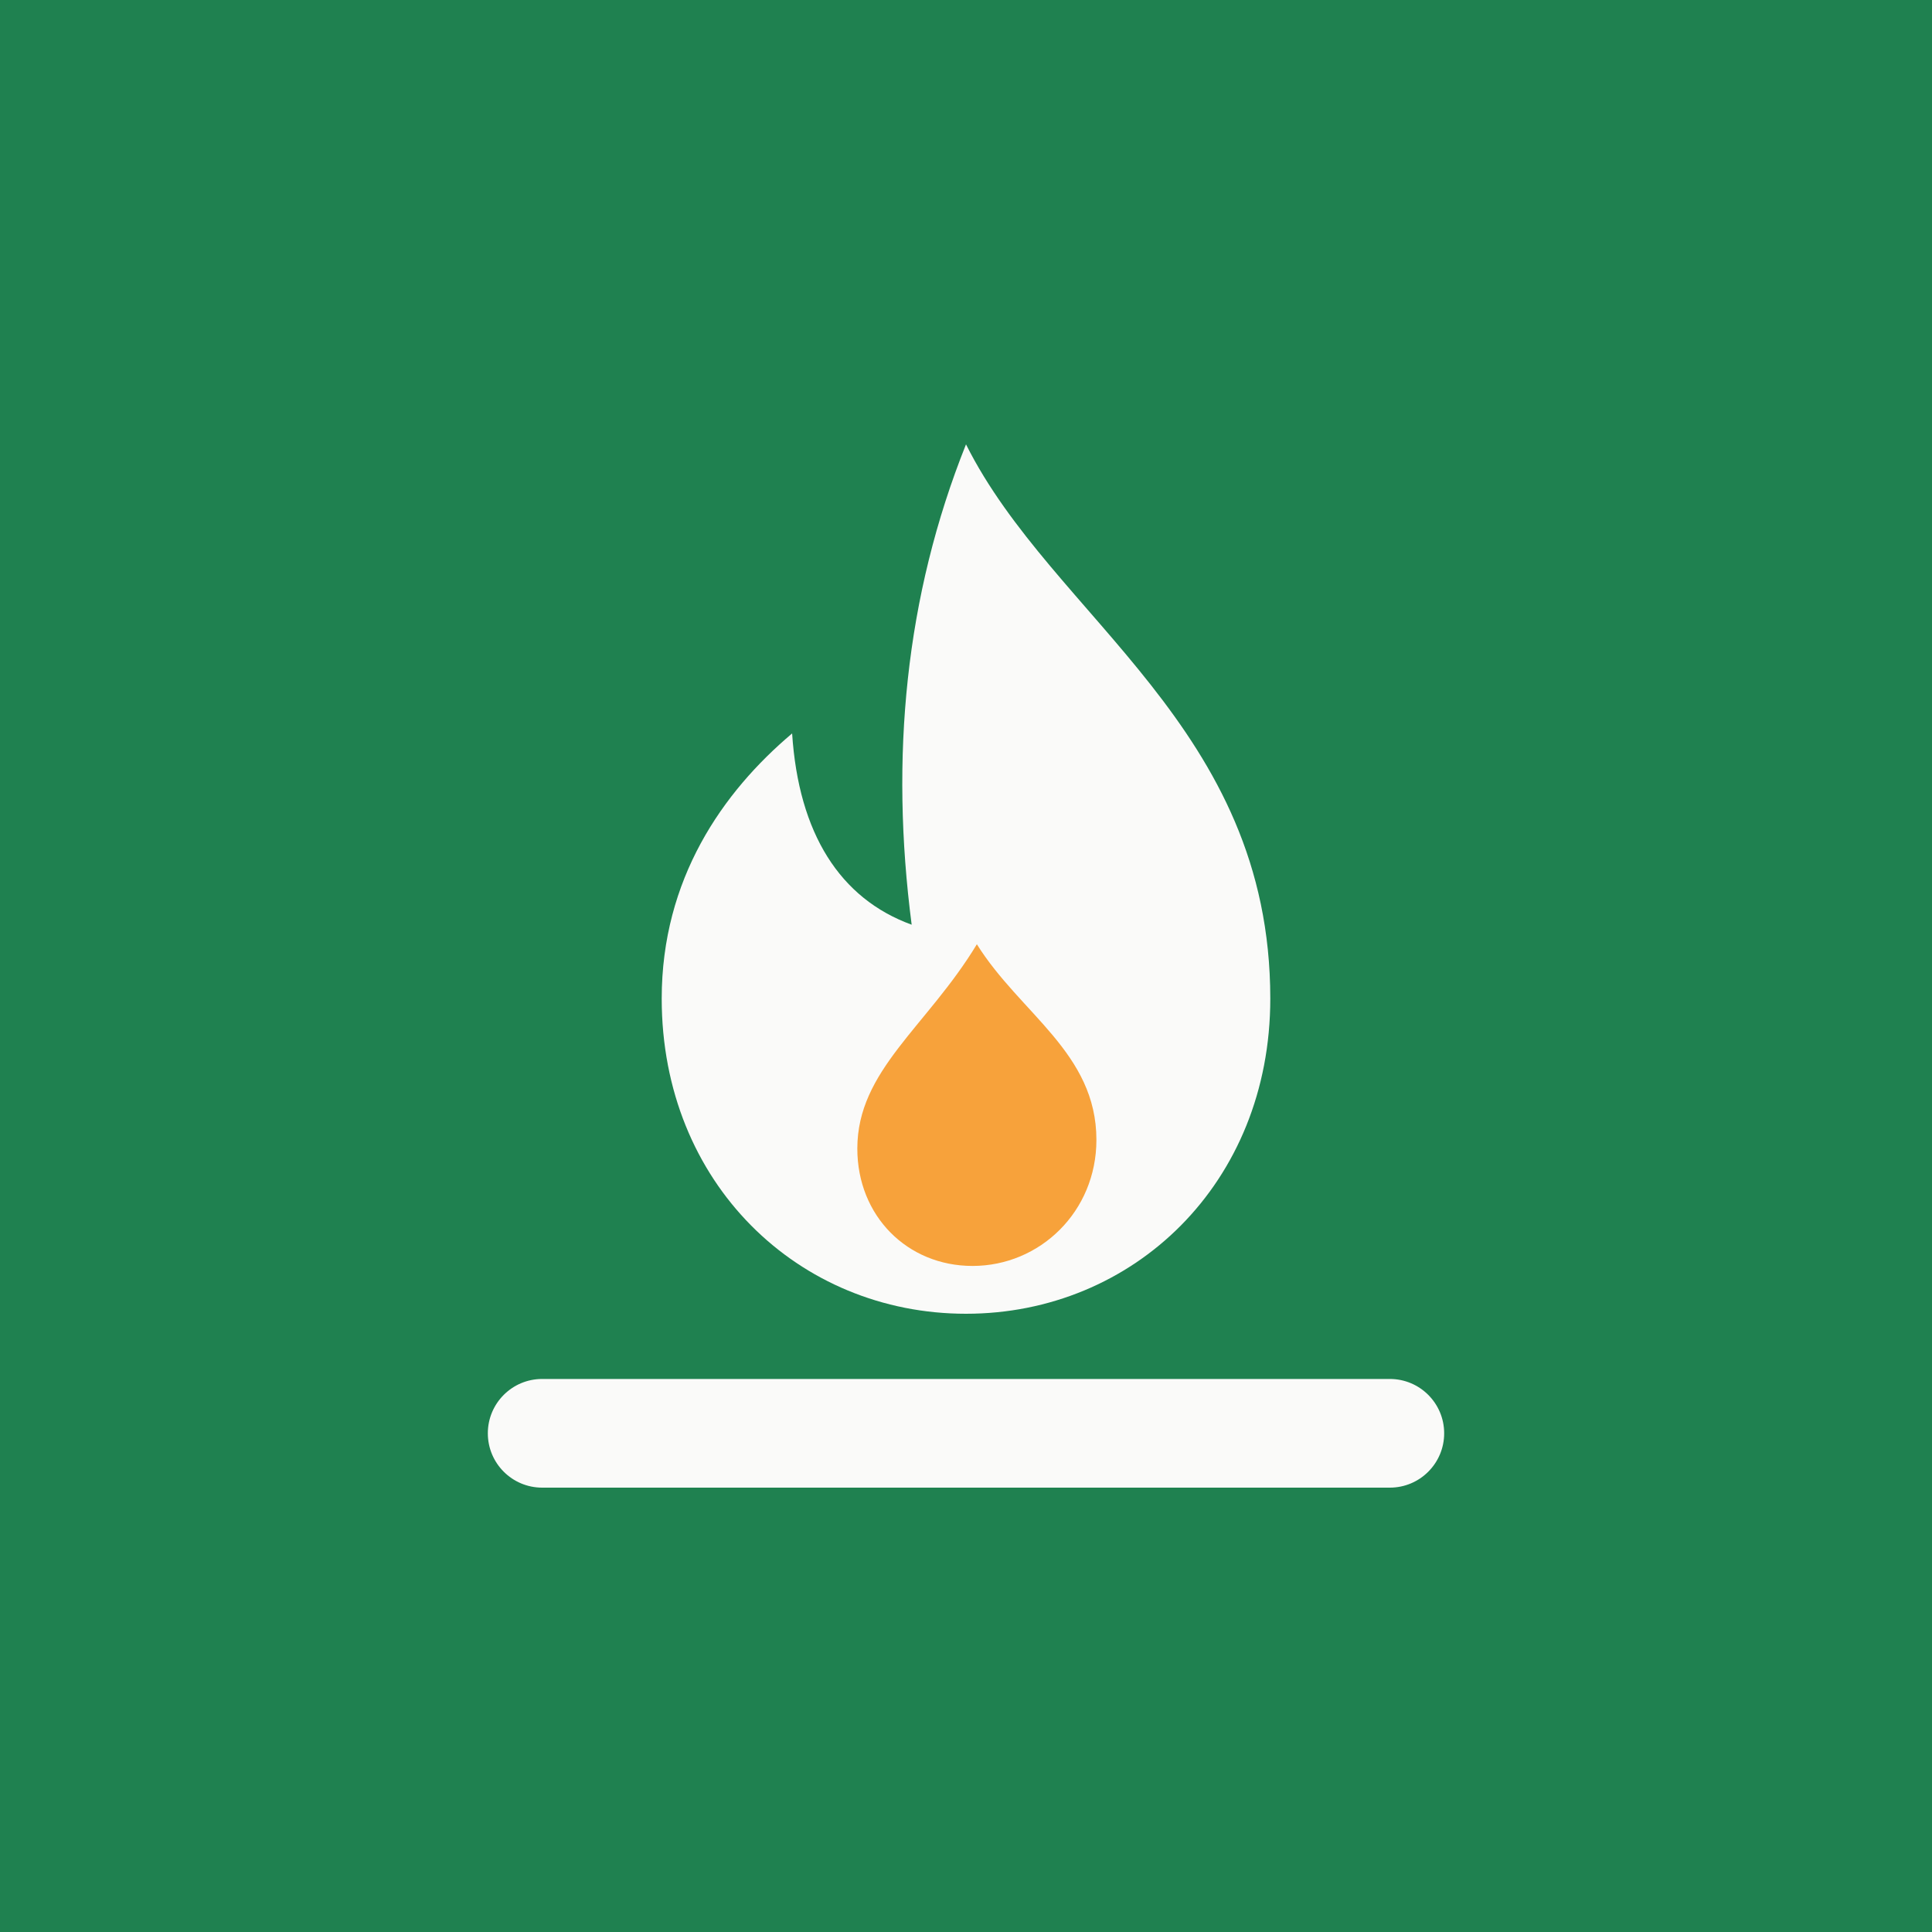
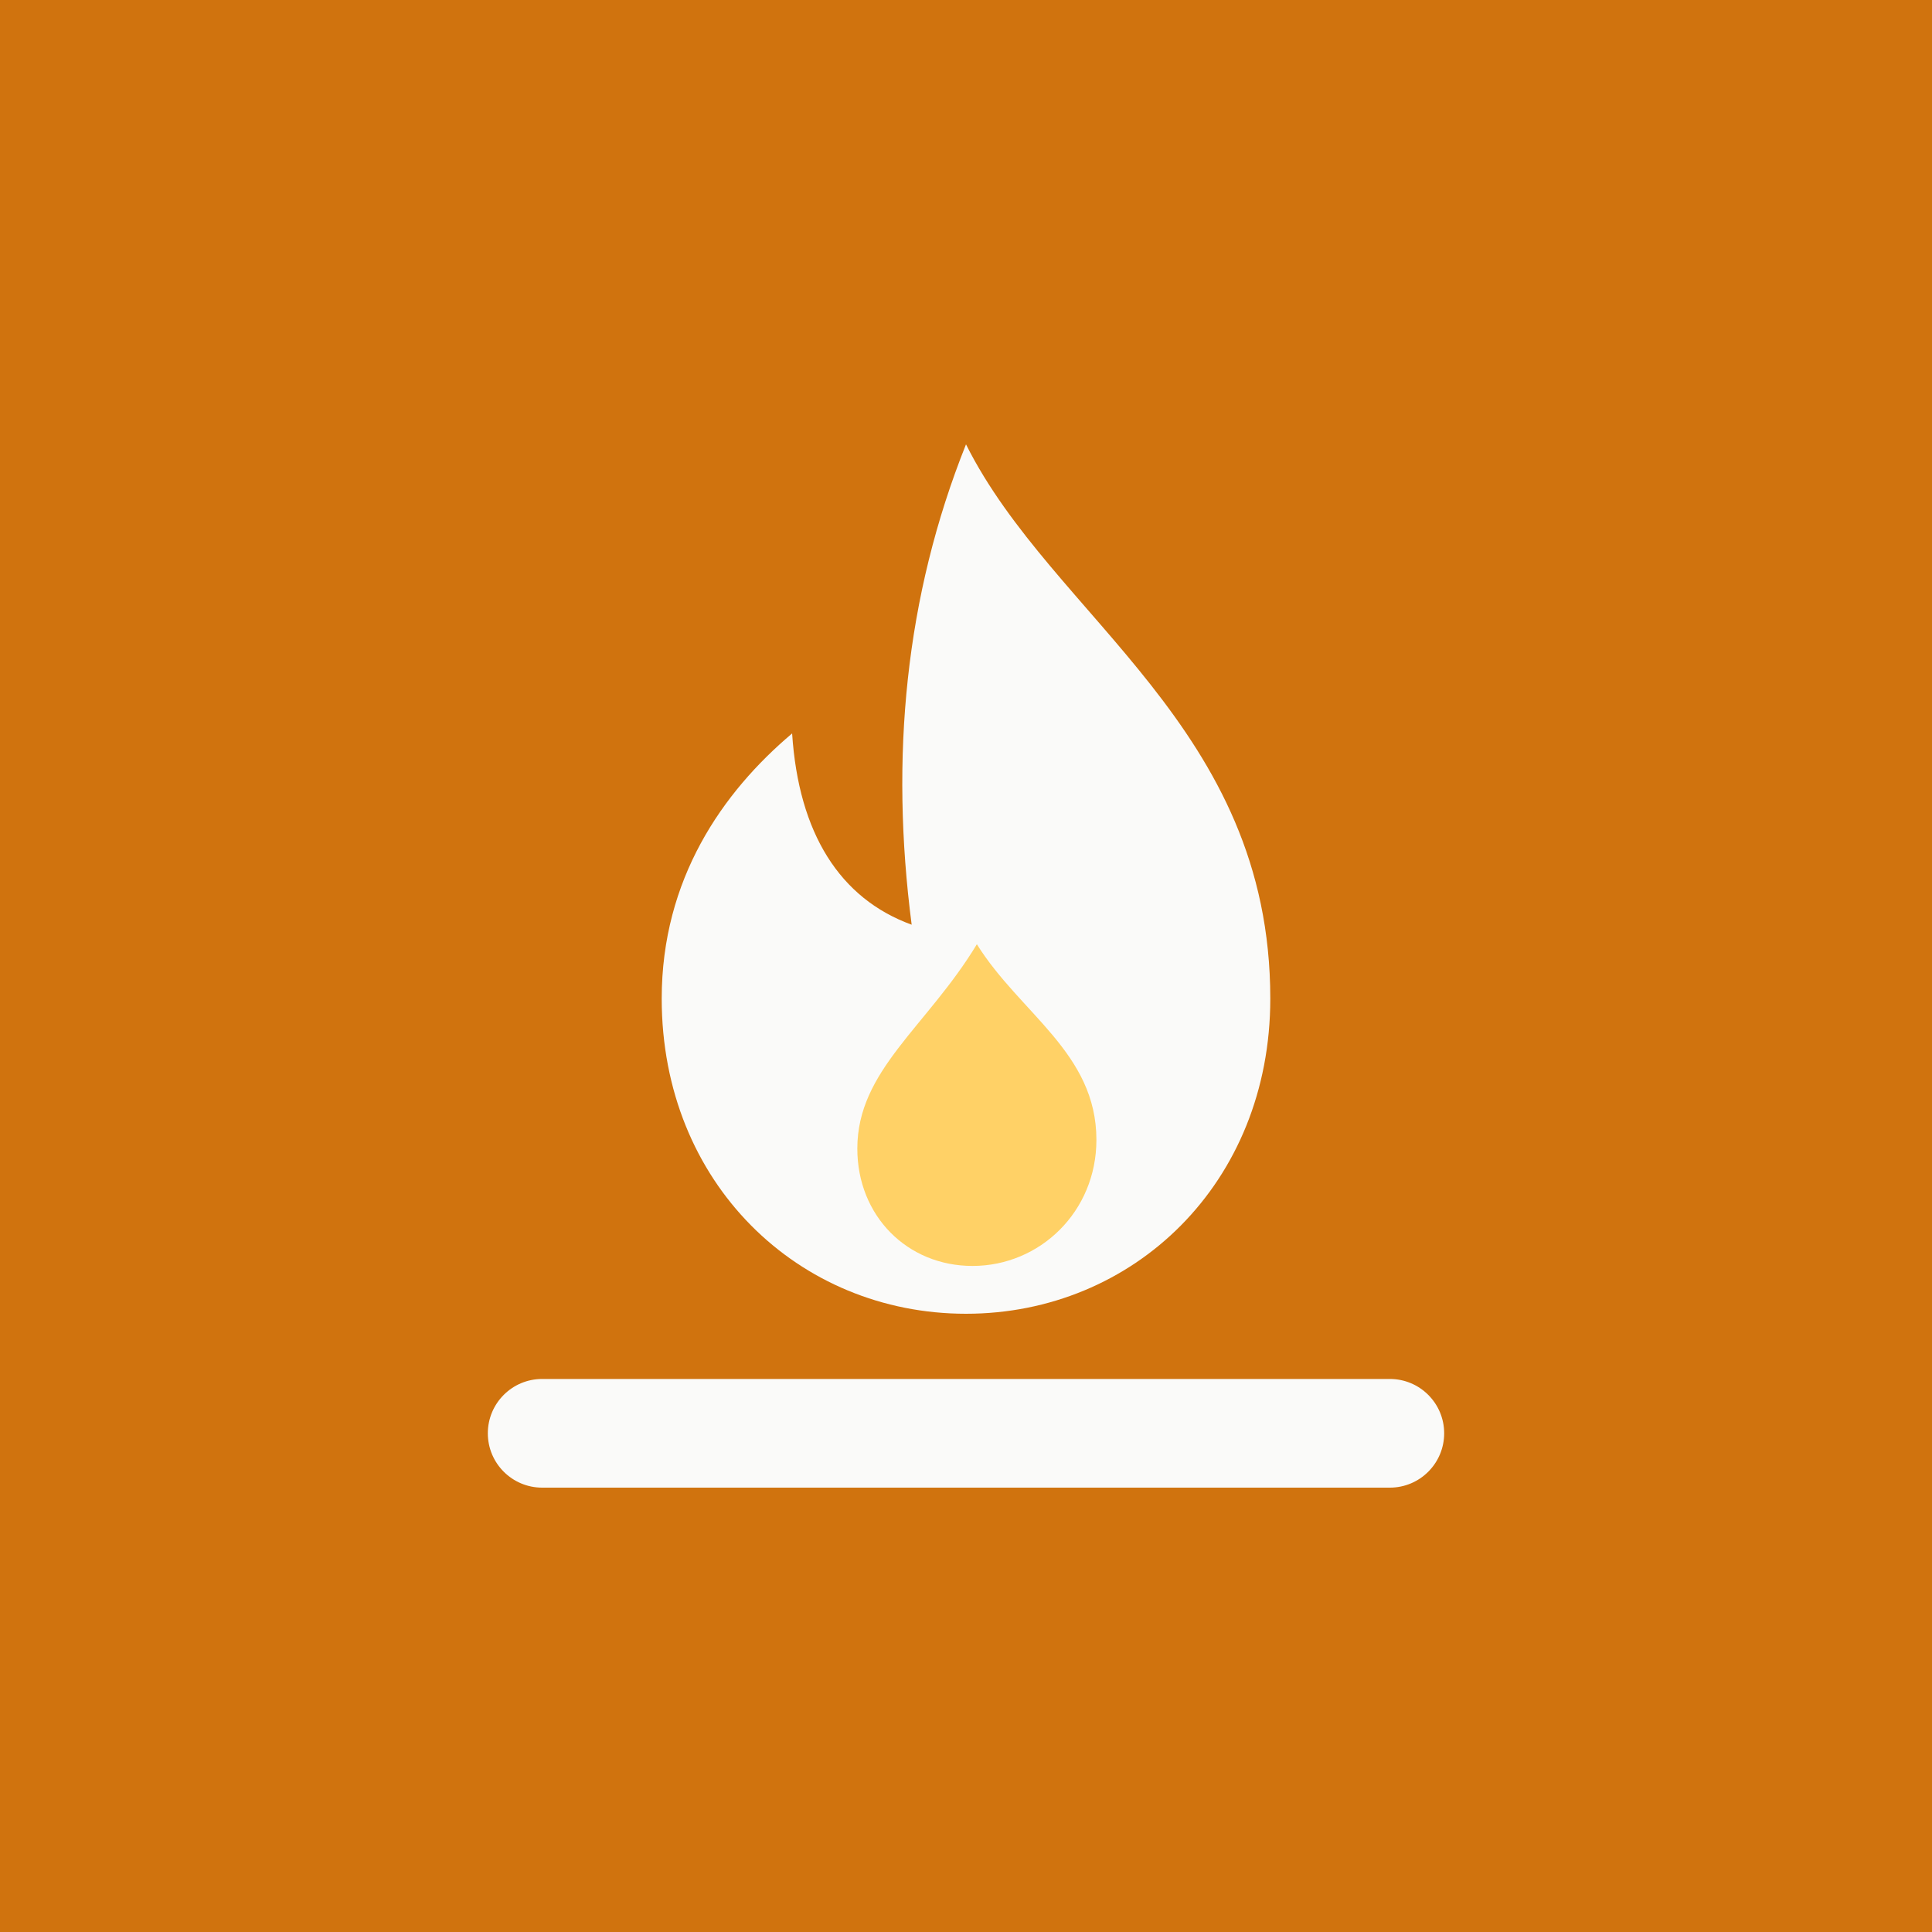
<svg xmlns="http://www.w3.org/2000/svg" viewBox="0 0 64 64">
-   <rect width="64" height="64" fill="#1F8150" />
+   <rect width="64" height="64" fill="#D0730E" />
  <g transform="translate(32 32) scale(0.72) translate(-32 -32)">
    <path d="M32 8c4 8 14 13 14 25.5C46 42 39.7 48 32 48s-14-6-14-14.5c0-5.5 2.8-9.5 6-12.2.3 4.6 2.2 7.6 5.5 8.8C28.5 22.4 29.2 15 32 8z" fill="#FAFAF9" />
-     <path d="M32.5 31c2 3.2 5.5 5 5.5 9 0 3.3-2.6 5.8-5.7 5.8-3 0-5.3-2.3-5.3-5.4 0-3.6 3.2-5.6 5.5-9.4z" fill="#F7A23B" />
+     <path d="M32.5 31c2 3.2 5.5 5 5.5 9 0 3.3-2.6 5.8-5.7 5.8-3 0-5.3-2.3-5.3-5.4 0-3.6 3.2-5.6 5.5-9.4z" fill="#FFD166" />
    <rect x="10" y="51" width="44" height="5" rx="2.5" fill="#FAFAF9" />
  </g>
</svg>
